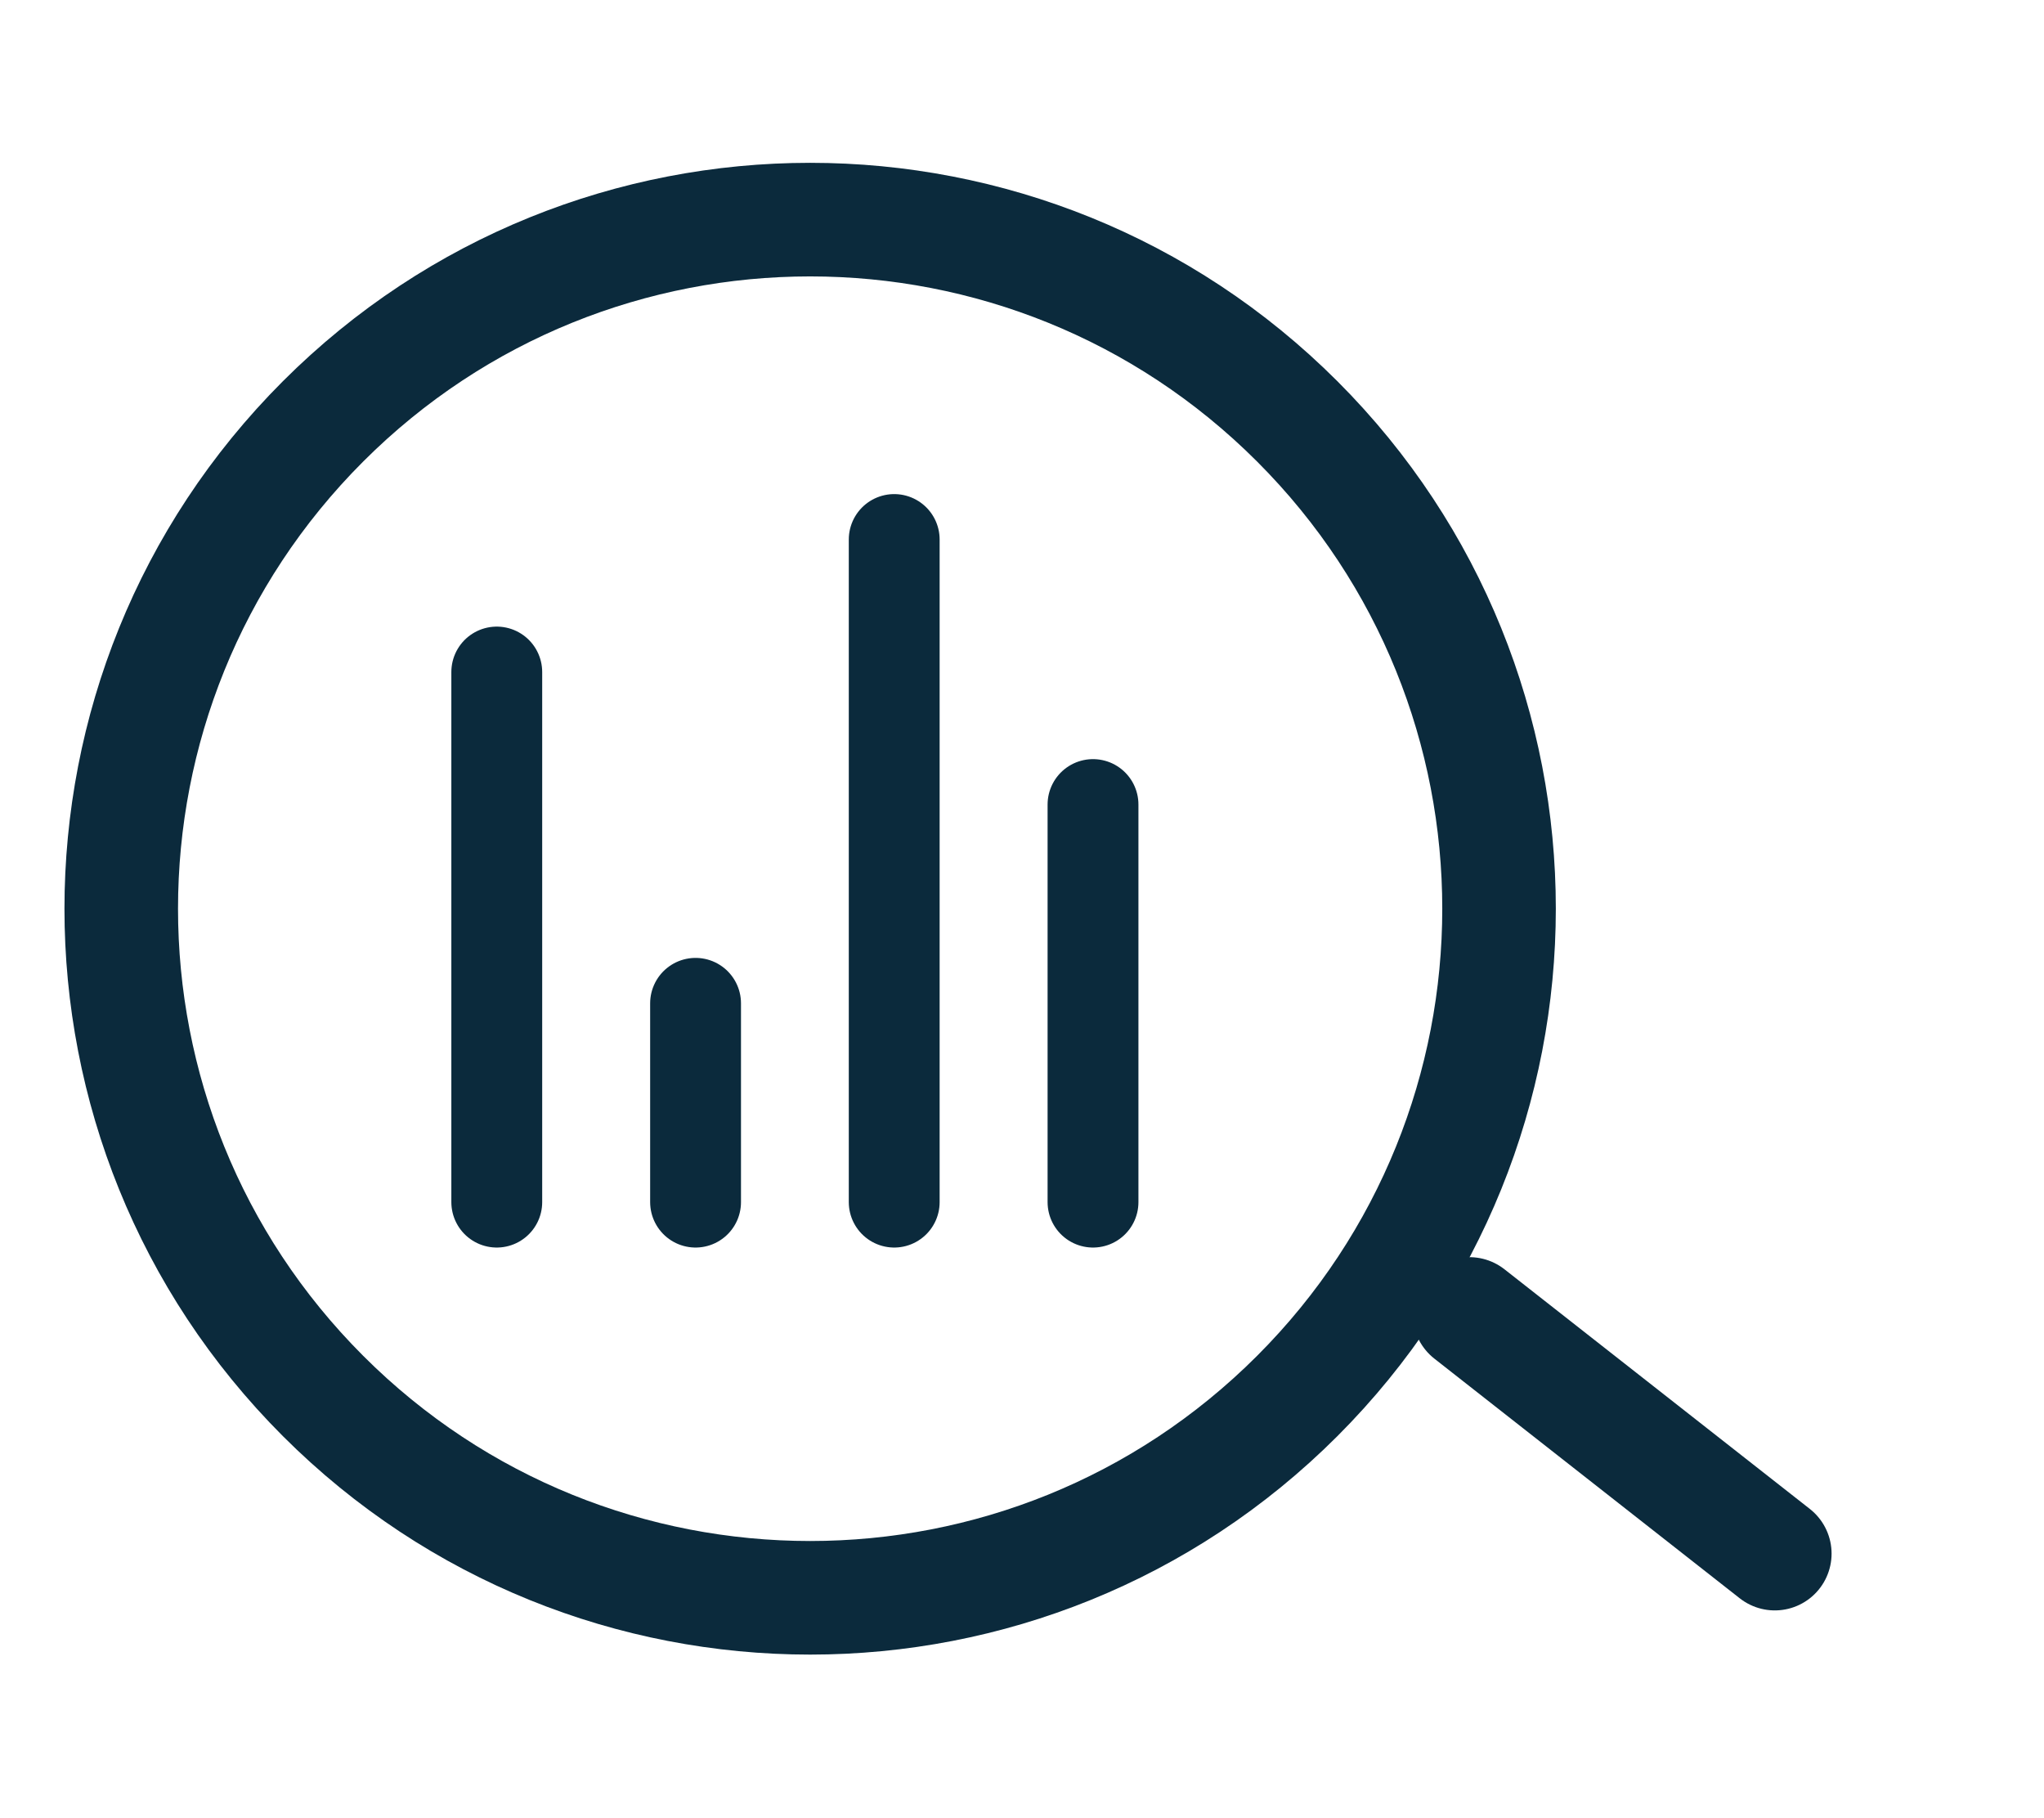
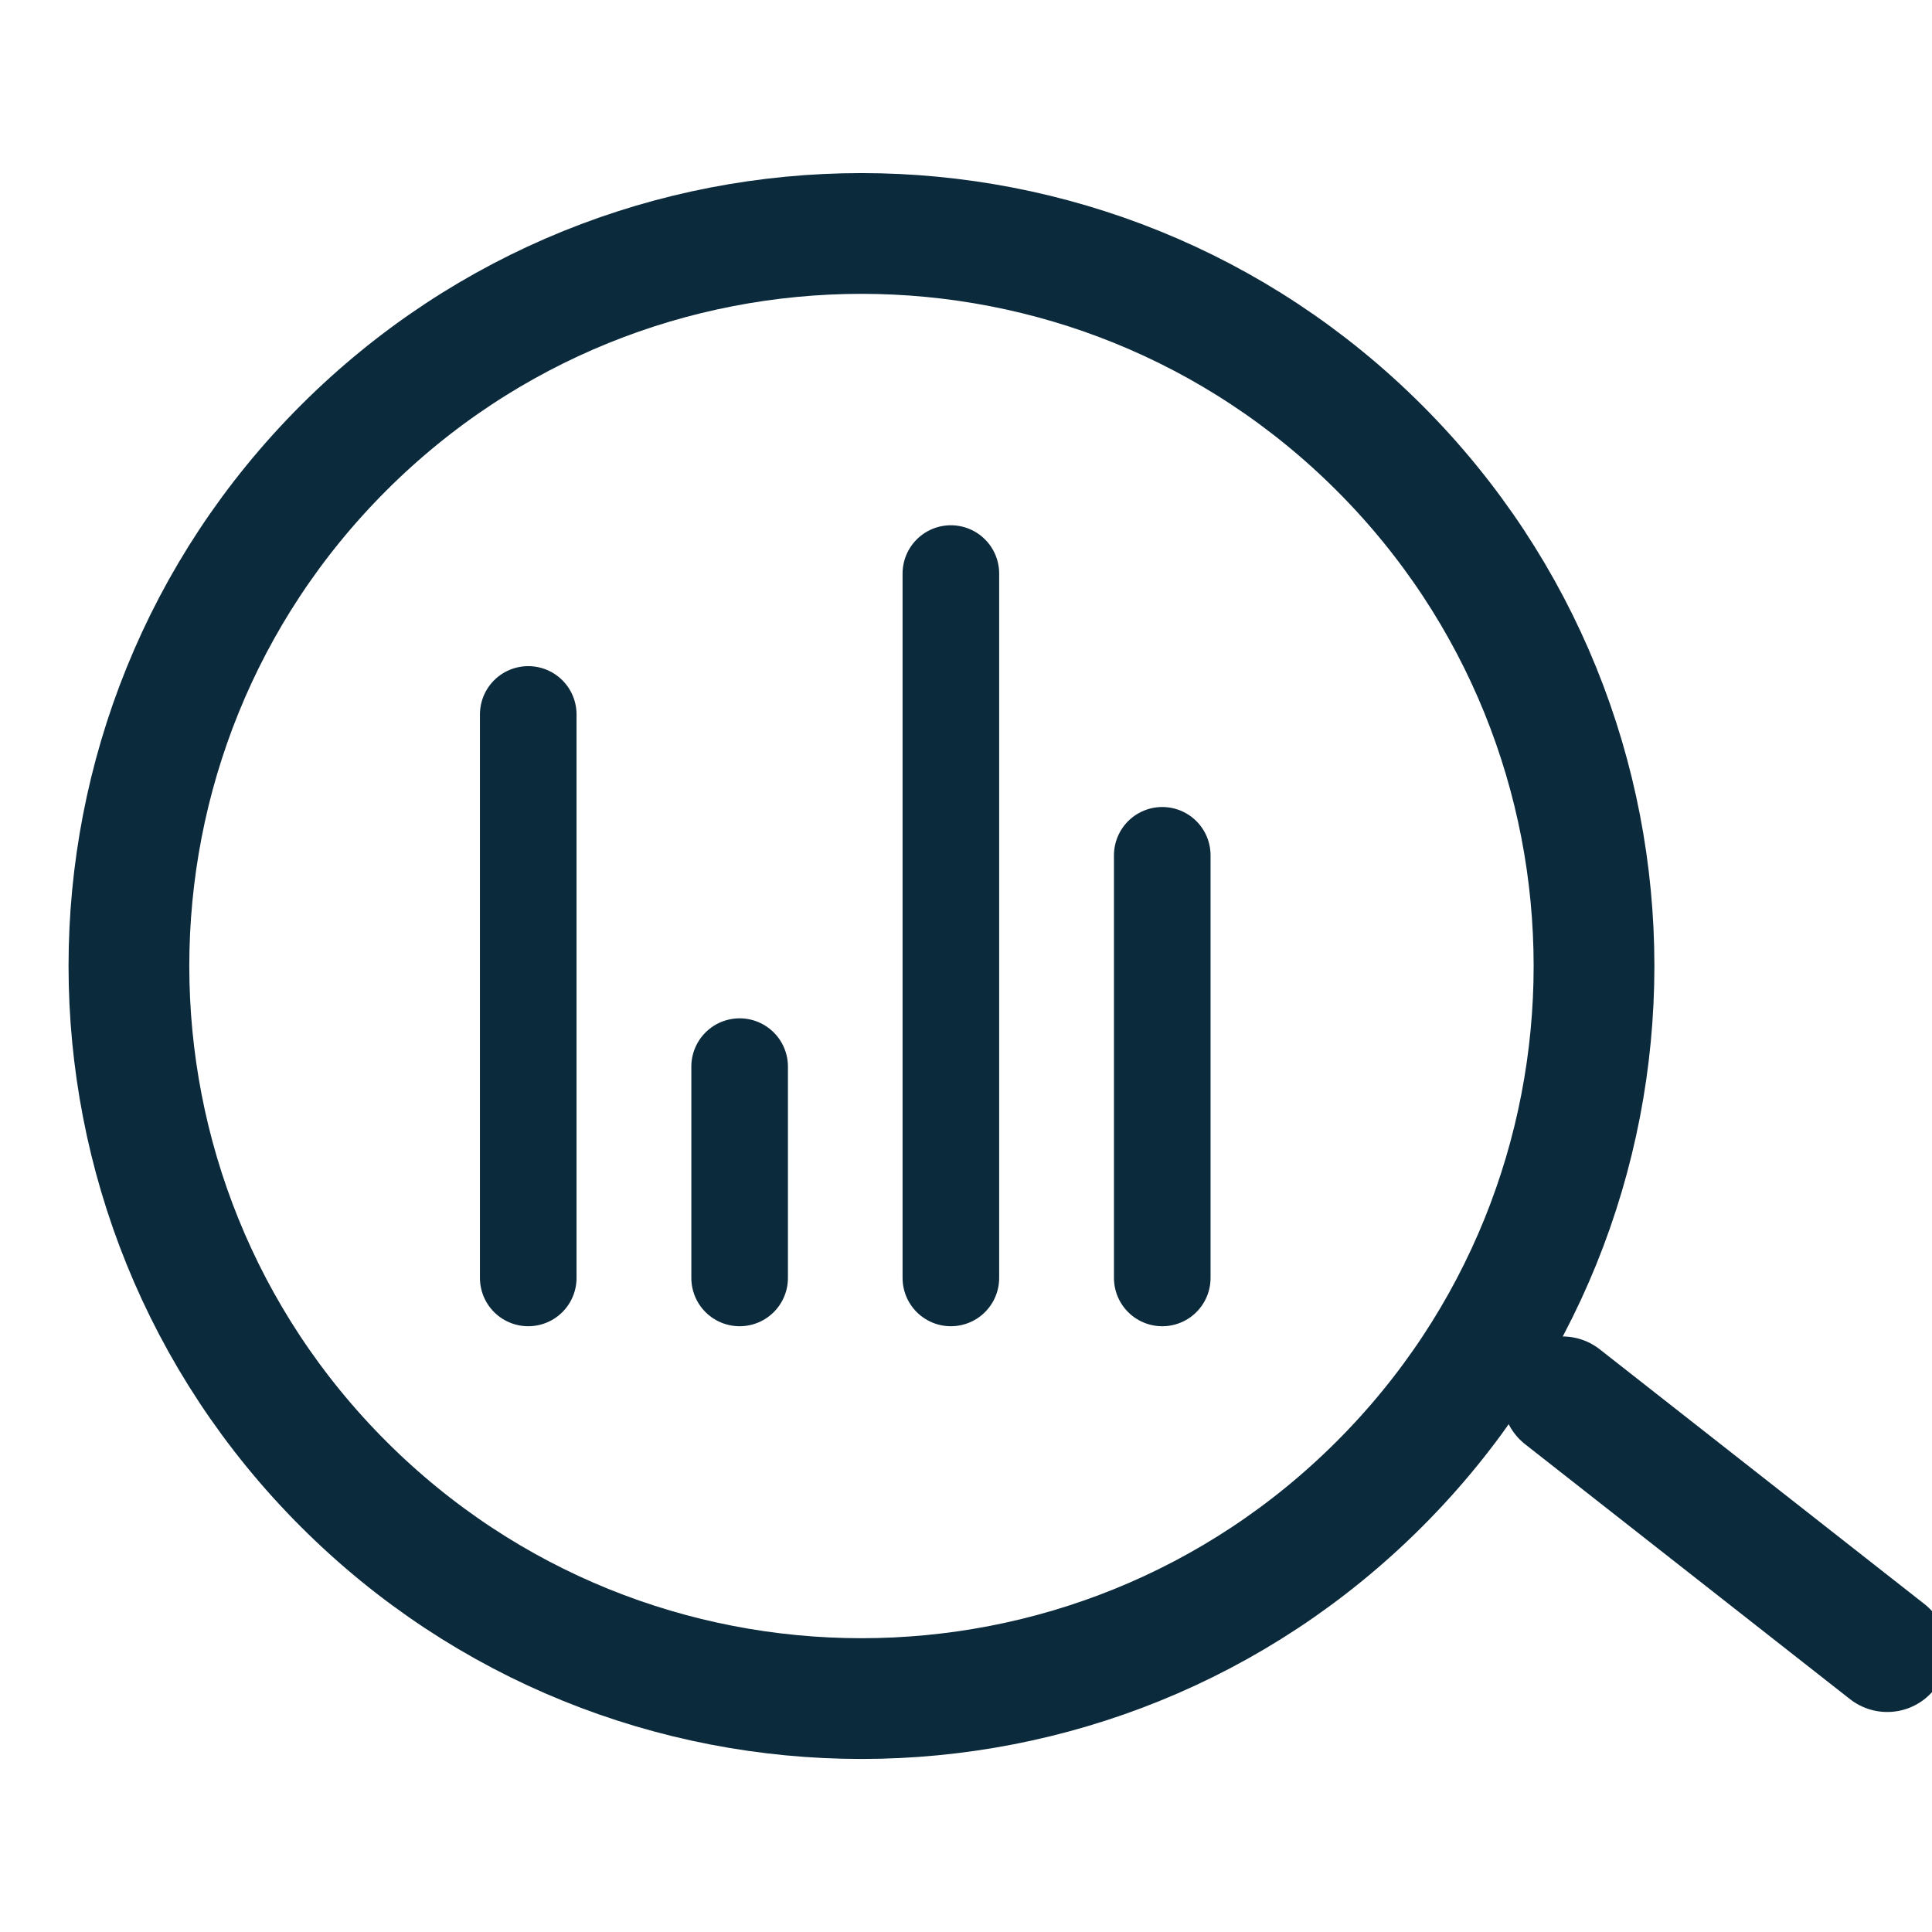
- <svg xmlns="http://www.w3.org/2000/svg" width="27" height="24" viewBox="0 0 27 24" fill="none">
+ <svg xmlns="http://www.w3.org/2000/svg" width="24" height="24" viewBox="0 0 24 24" fill="none">
  <path d="M17.136 5.565C20.69 9.119 20.69 14.881 17.136 18.435C13.582 21.989 7.821 21.989 4.267 18.435C0.713 14.881 0.713 9.119 4.267 5.565C7.821 2.012 13.582 2.012 17.136 5.565" stroke="#0B2A3C" stroke-width="1.5" stroke-linecap="round" stroke-linejoin="round" />
  <path d="M23.444 20.517L19.41 17.352" stroke="#0B2A3C" stroke-width="1.5" stroke-linecap="round" stroke-linejoin="round" />
  <path d="M14.438 10.625V15.875" stroke="#0B2A3C" stroke-width="1.2" stroke-linecap="round" />
  <path d="M11.812 7.125V15.875" stroke="#0B2A3C" stroke-width="1.2" stroke-linecap="round" />
  <path d="M9.188 13.25V15.875" stroke="#0B2A3C" stroke-width="1.2" stroke-linecap="round" />
  <path d="M6.562 8.875V15.875" stroke="#0B2A3C" stroke-width="1.2" stroke-linecap="round" />
</svg>
